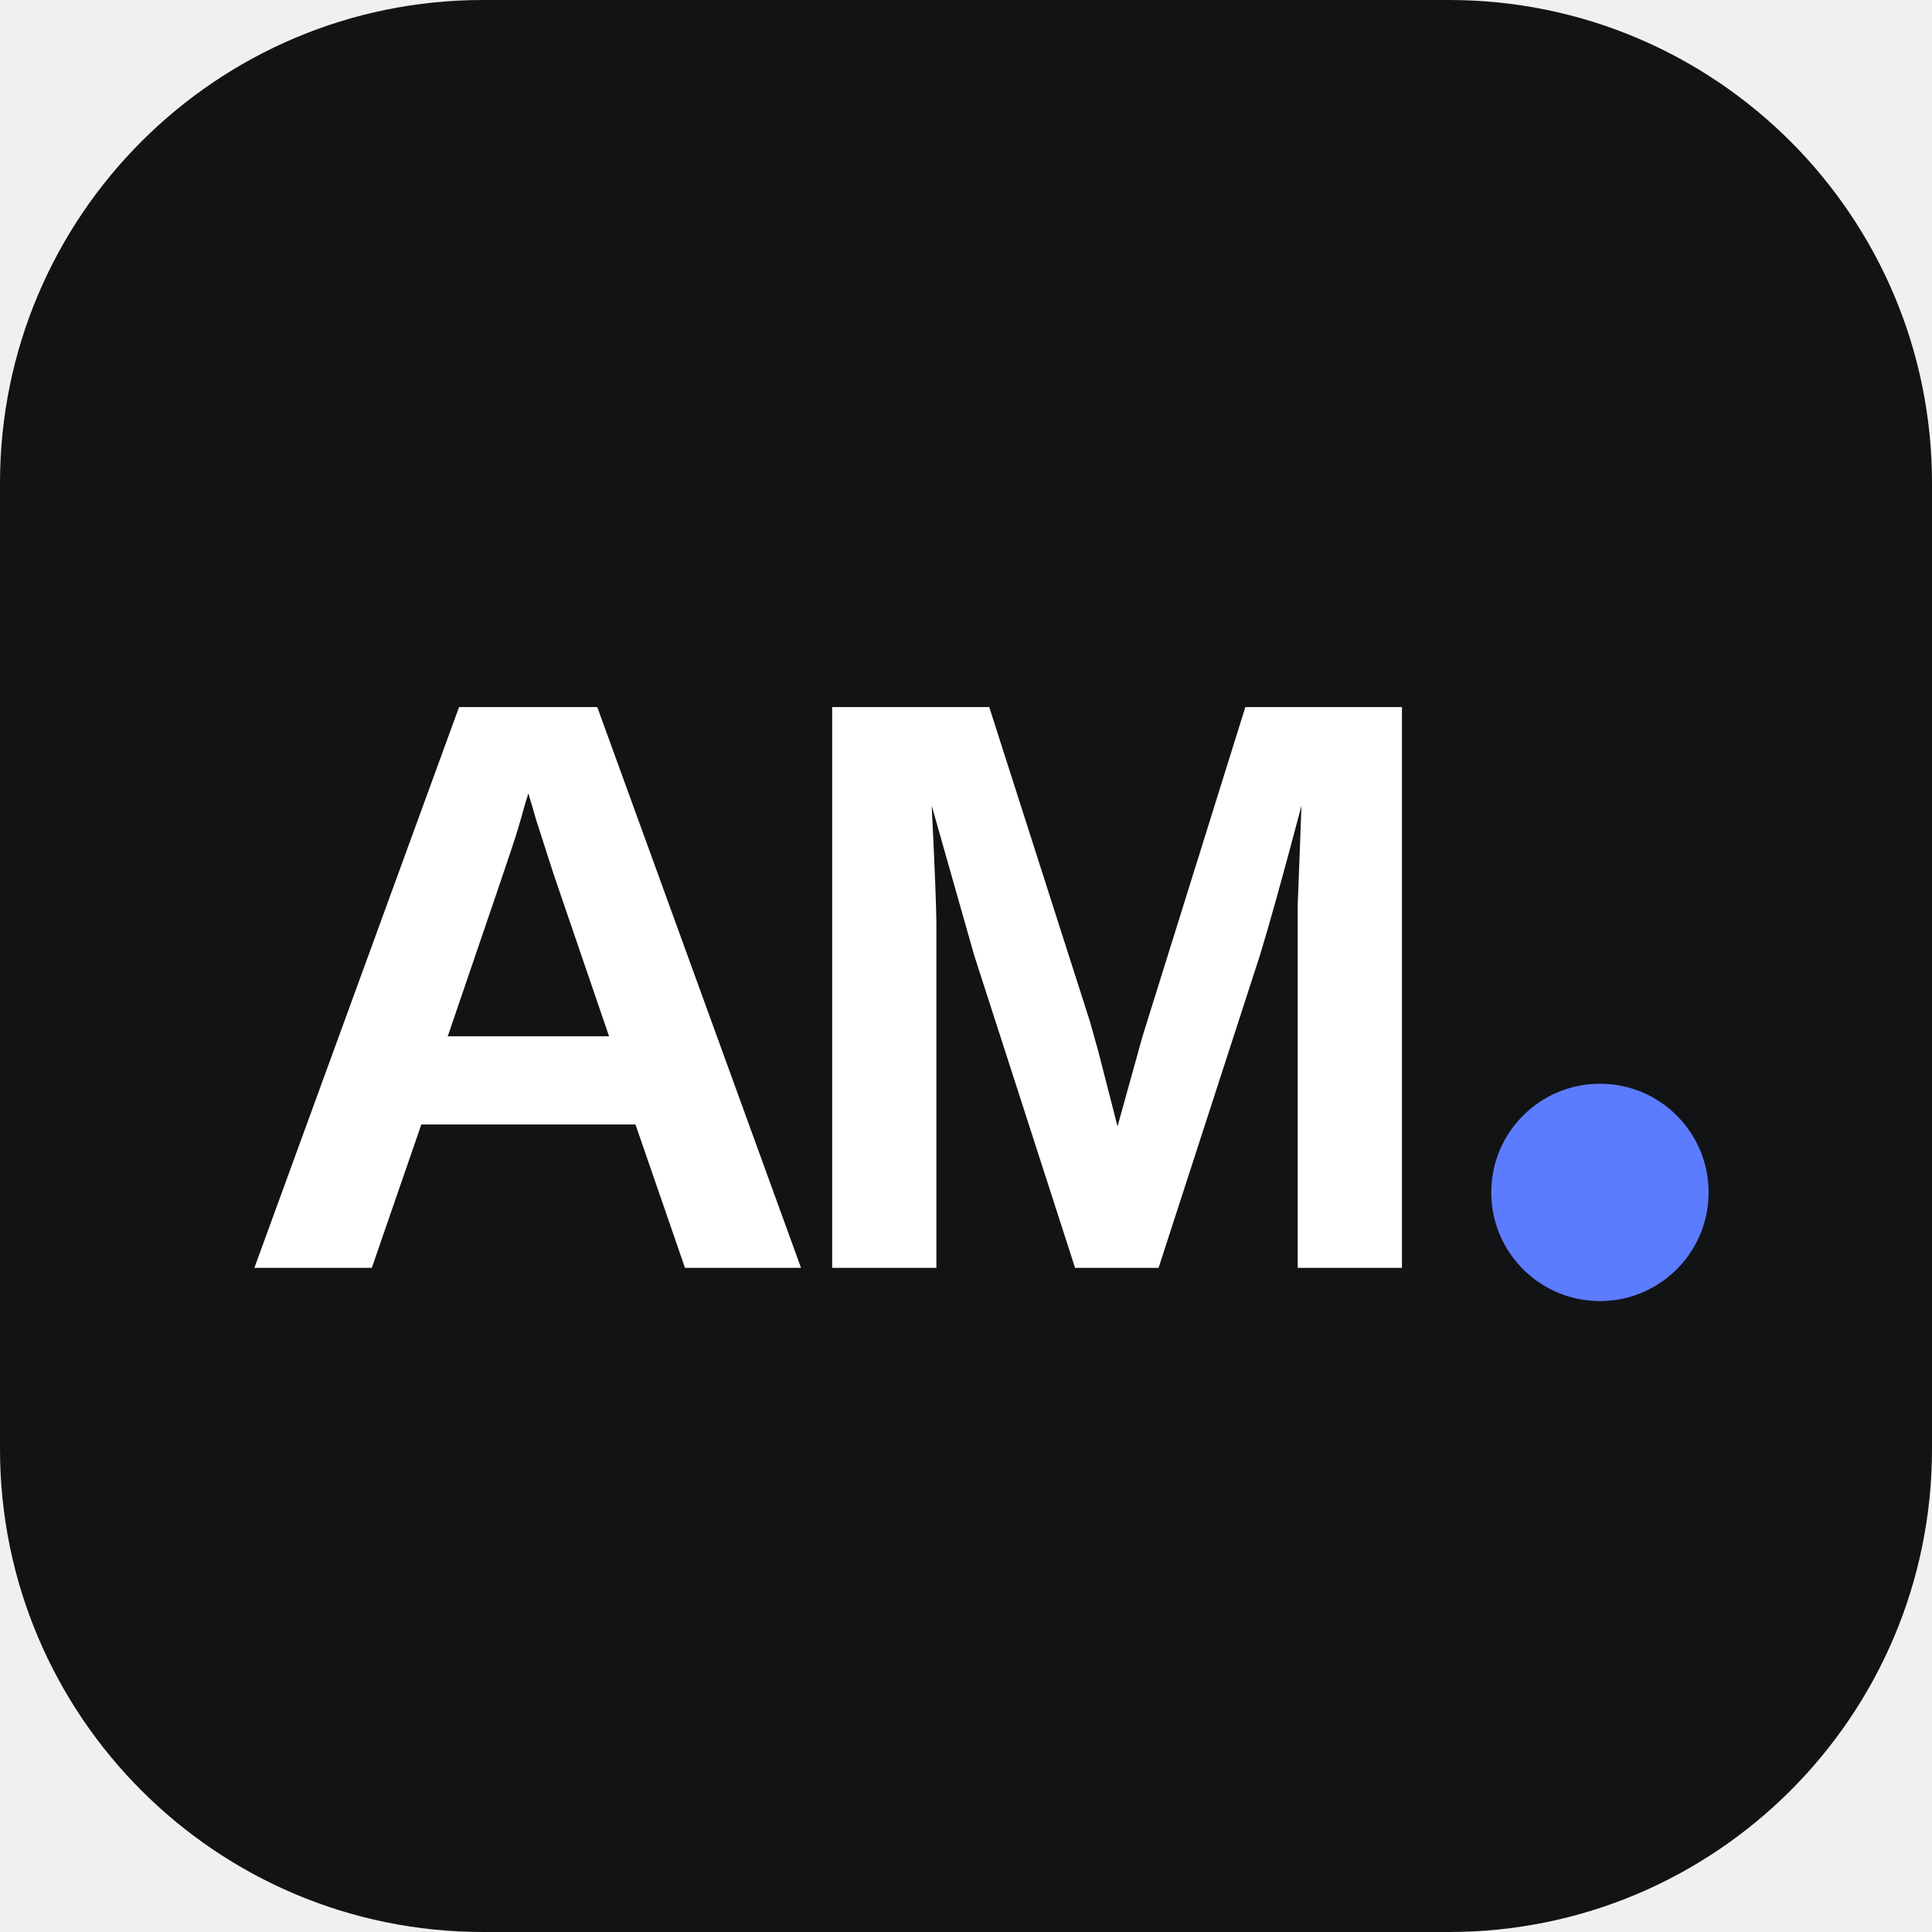
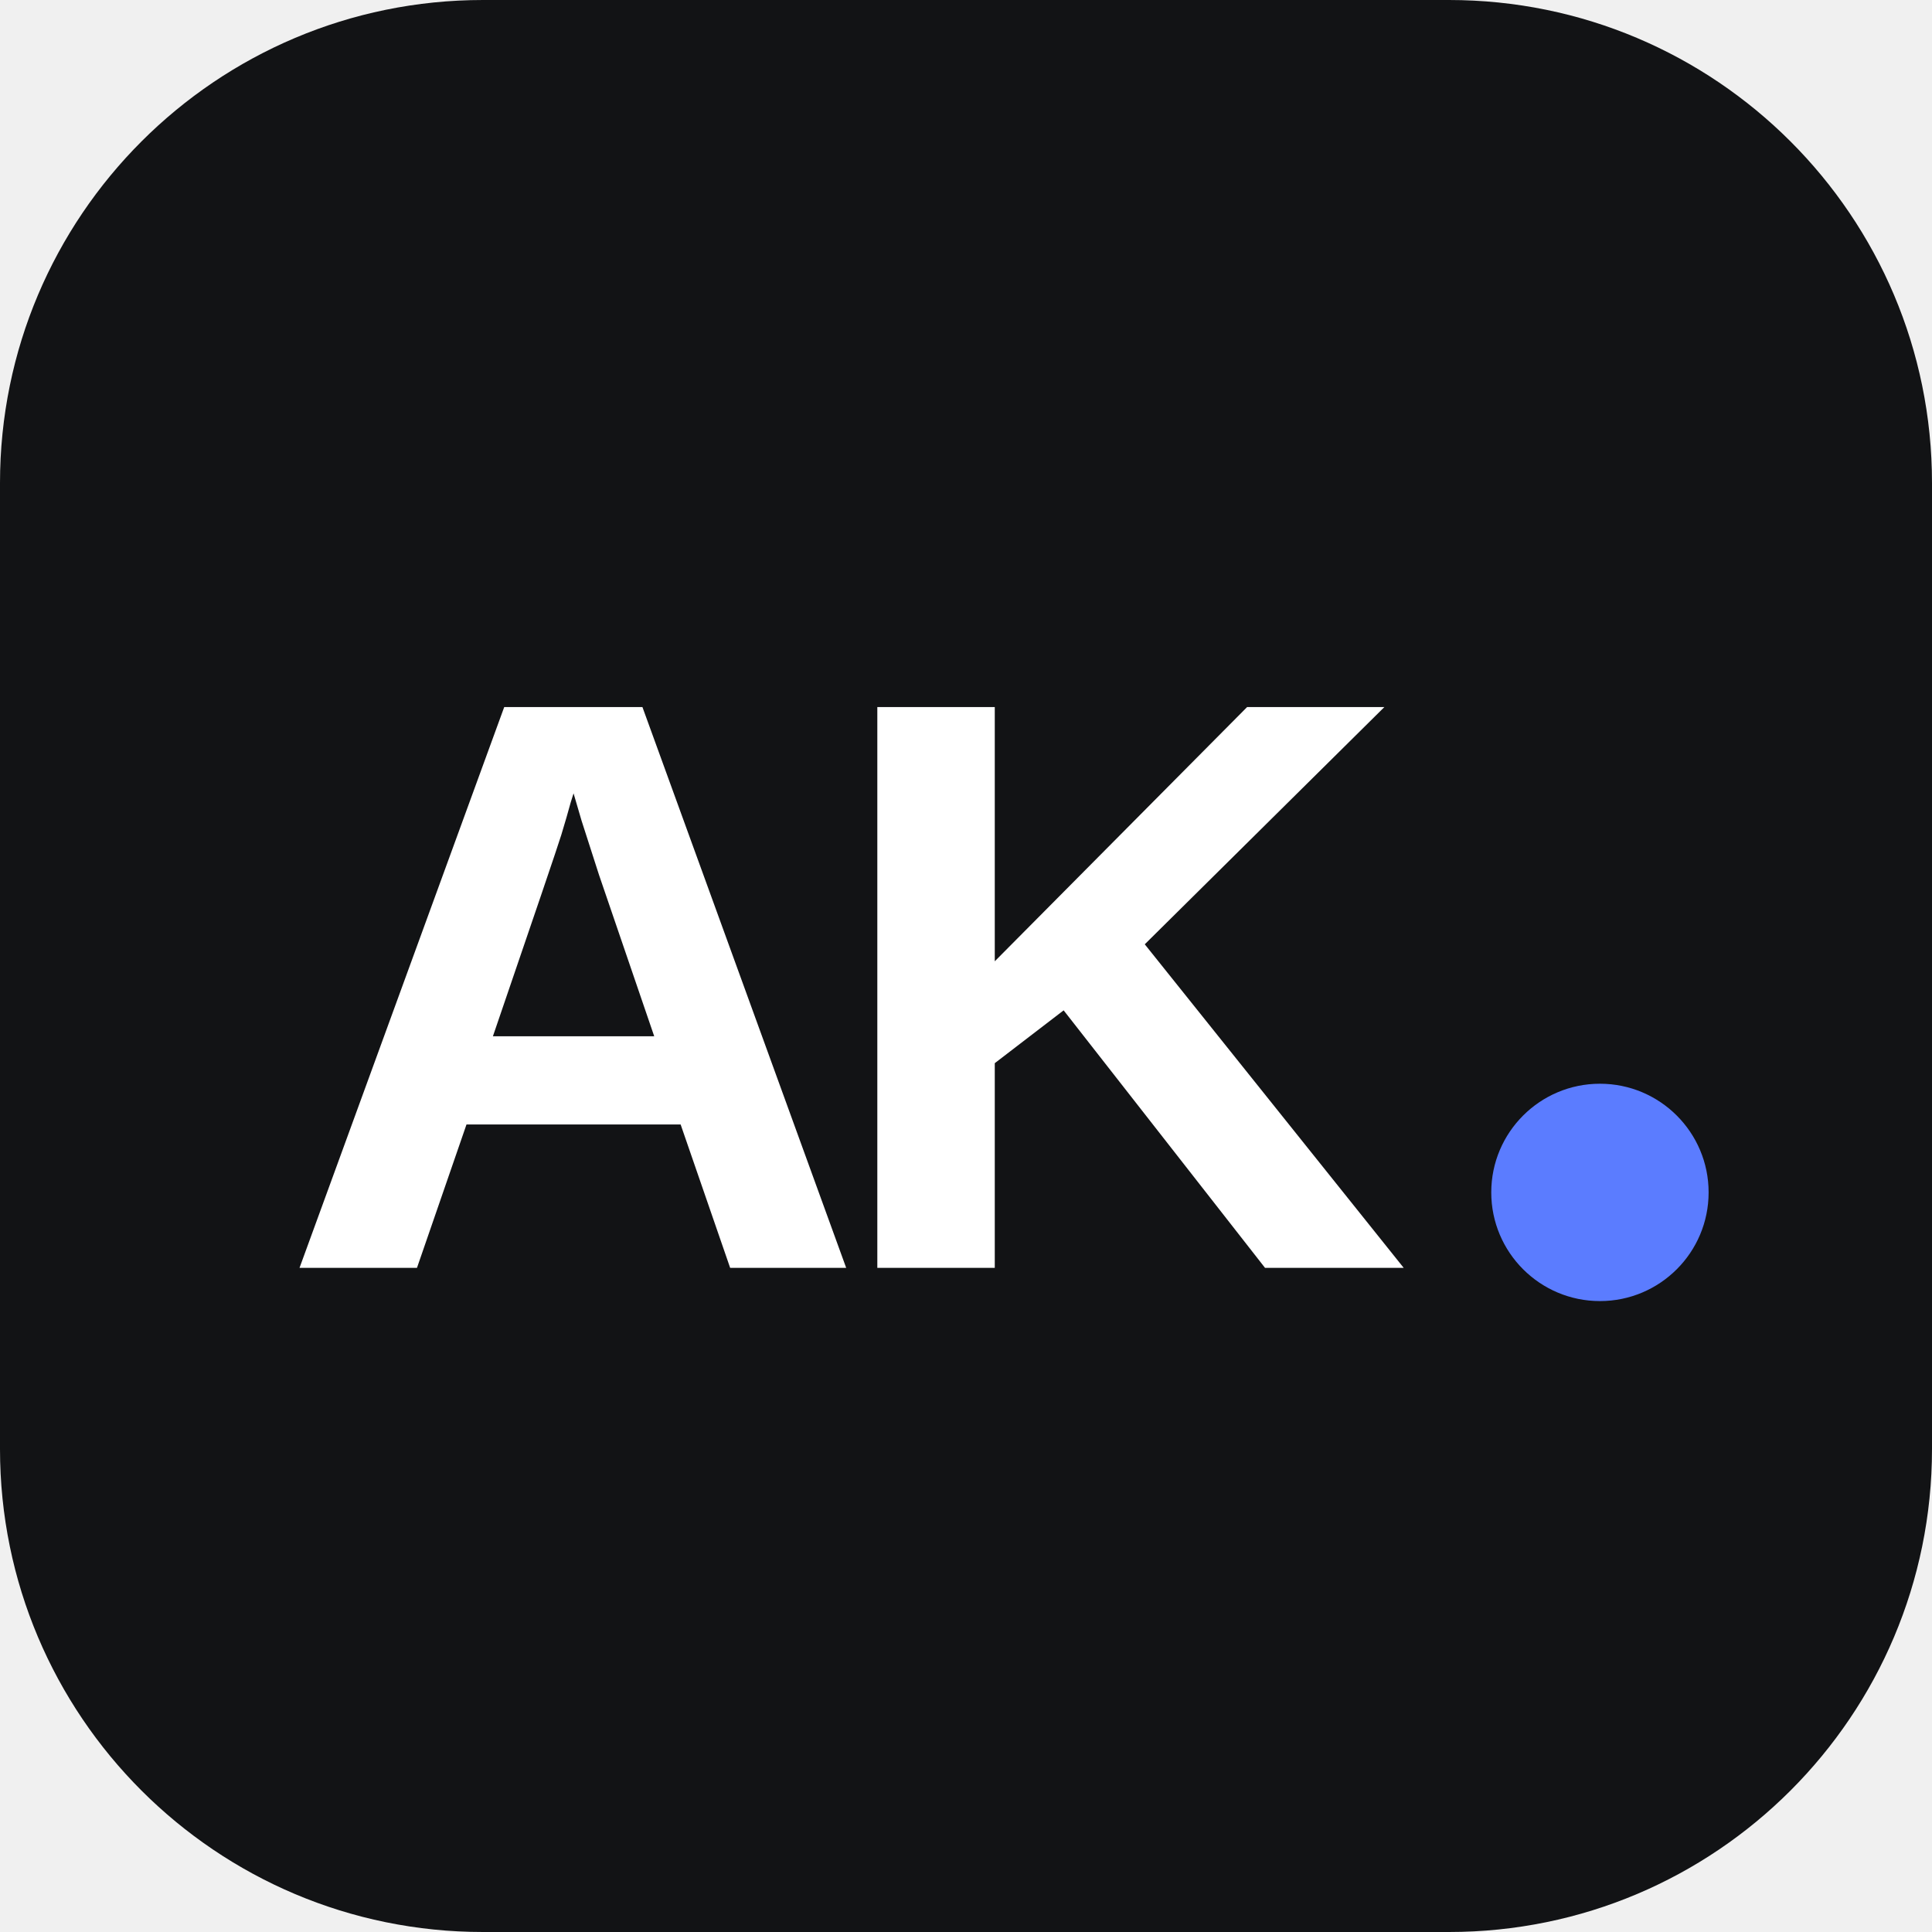
<svg xmlns="http://www.w3.org/2000/svg" viewBox="0 0 64 64">
  <rect width="64" height="64" rx="16" fill="#121315" />
-   <text x="28" y="42" text-anchor="middle" font-family="'Plus Jakarta Sans', 'Segoe UI', Arial, sans-serif" font-size="27" font-weight="800" letter-spacing="-1.5" fill="#ffffff">AM</text>
+   <text x="28" y="42" text-anchor="middle" font-family="'Plus Jakarta Sans', 'Segoe UI', Arial, sans-serif" font-size="27" font-weight="800" letter-spacing="-1.5" fill="#ffffff">AK</text>
  <circle cx="53" cy="39.5" r="3.6" fill="#5b7cff" />
</svg>
